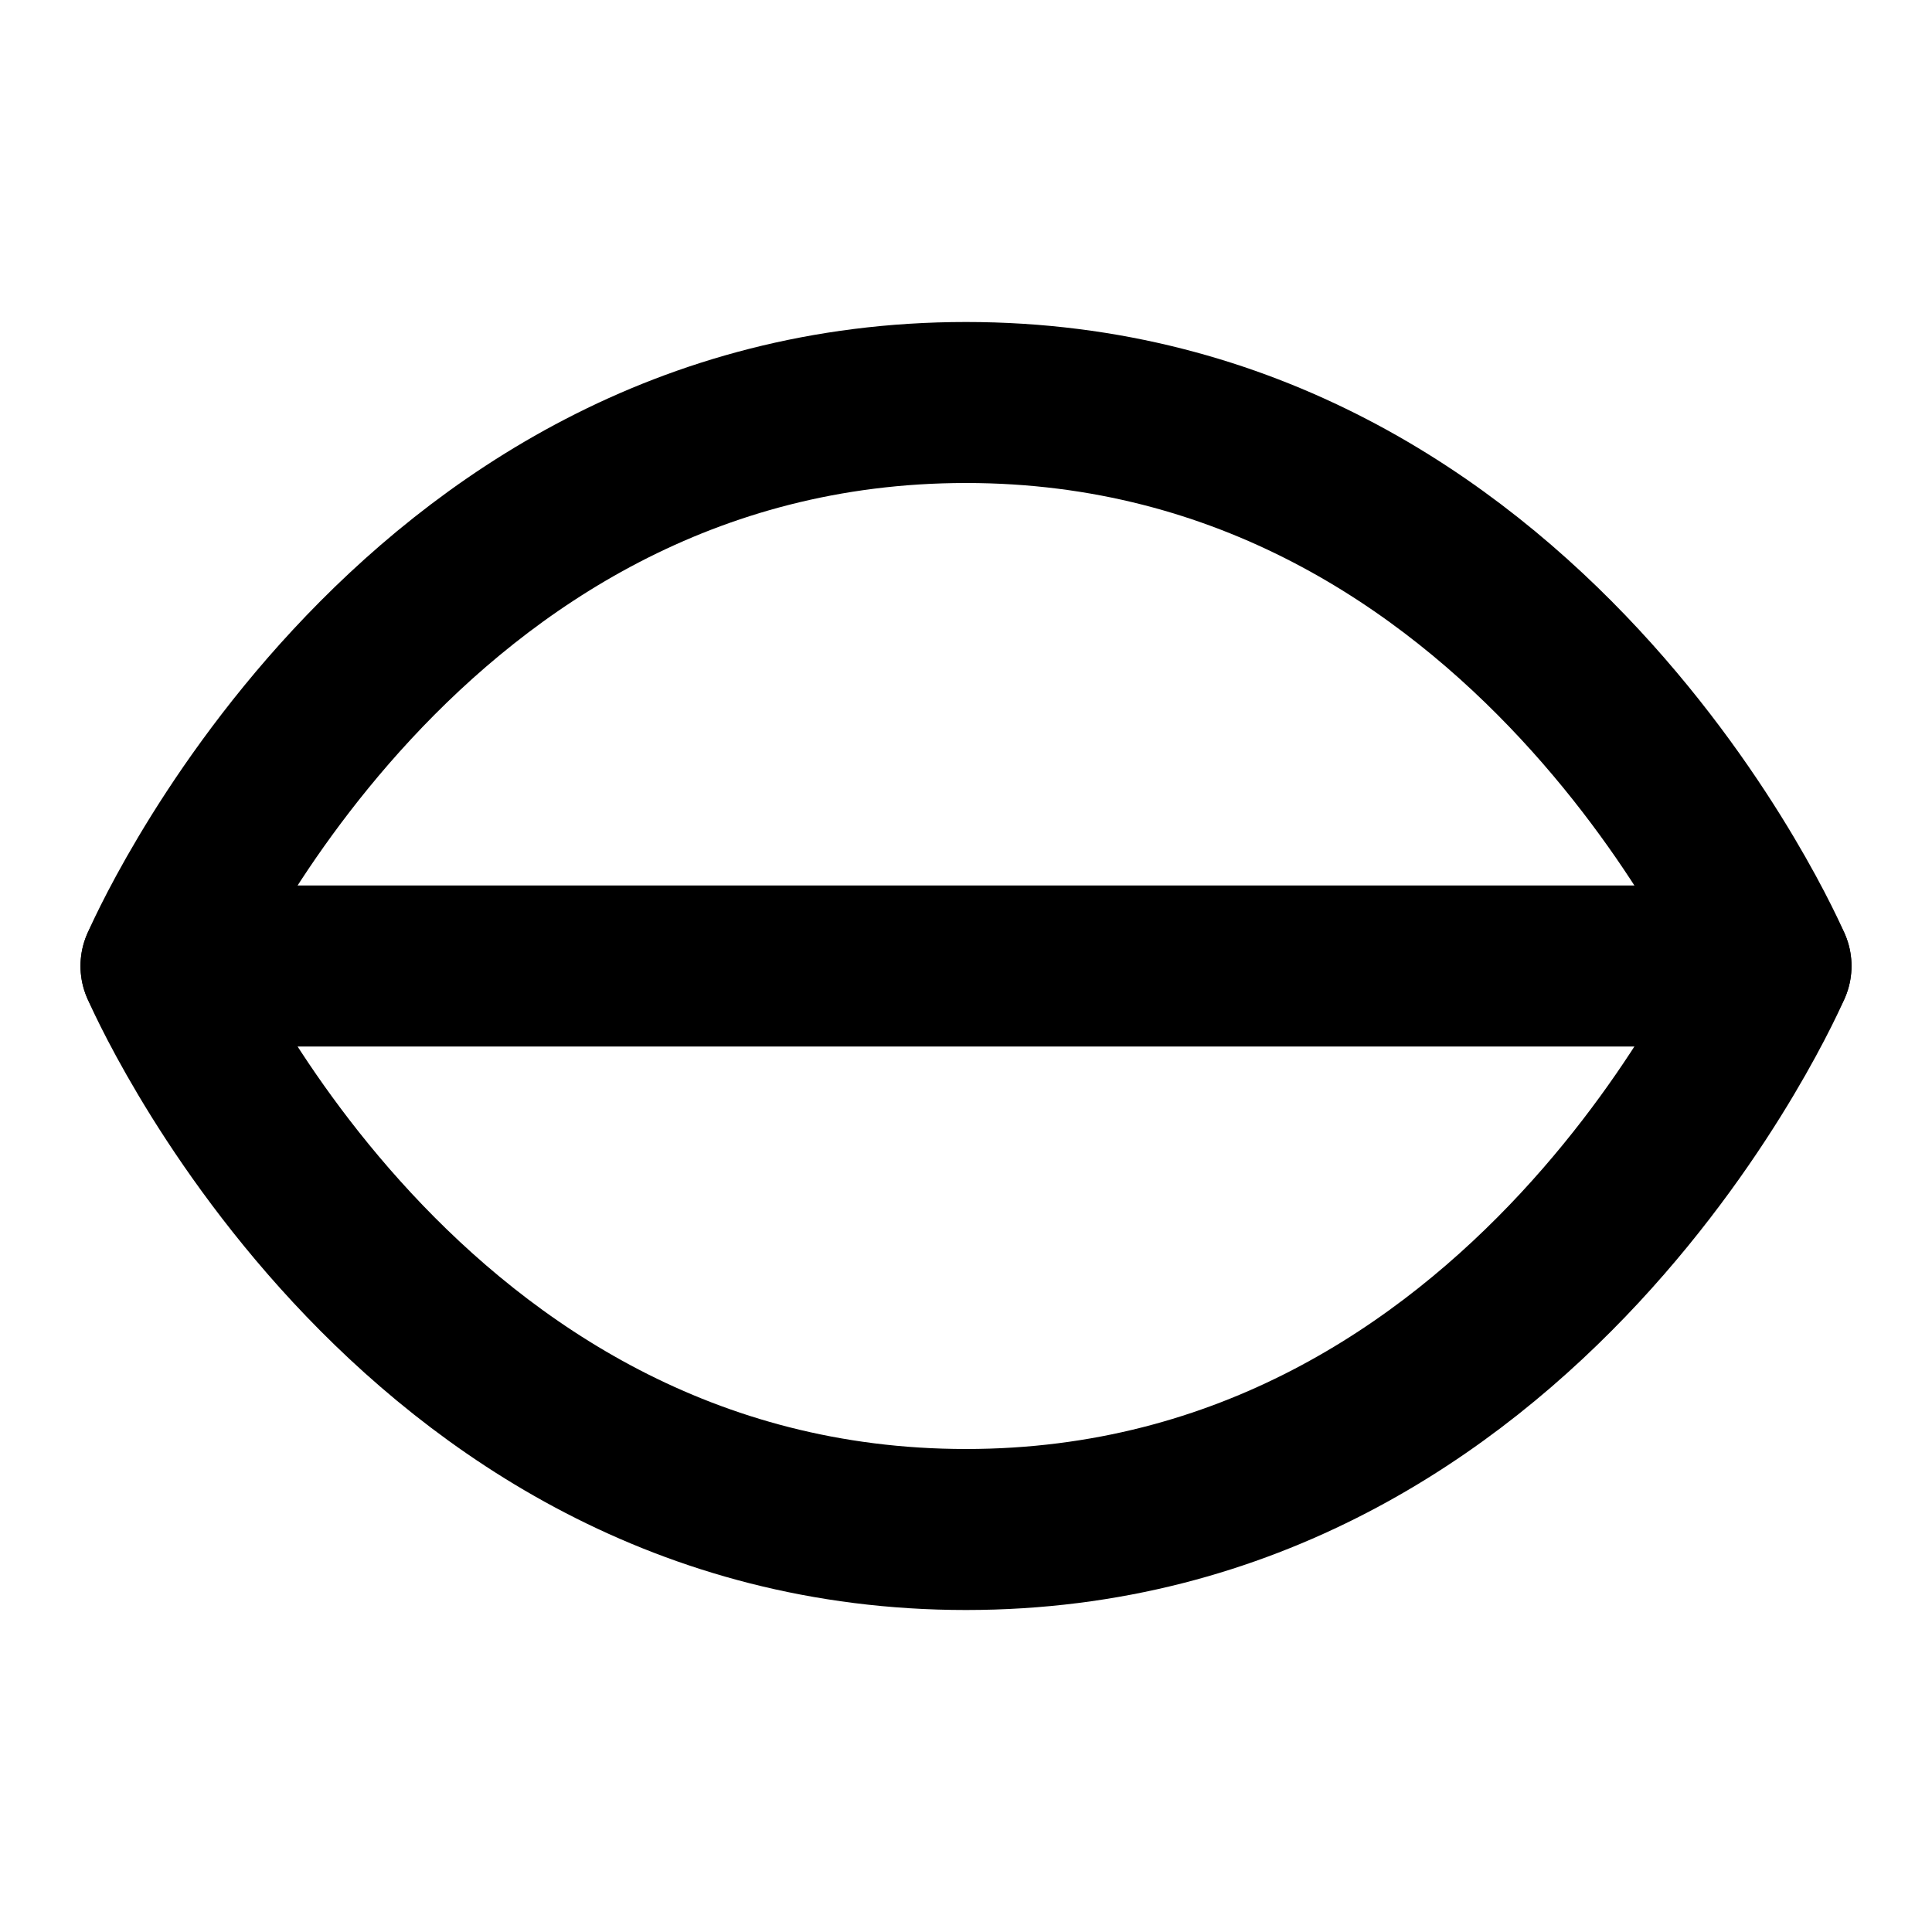
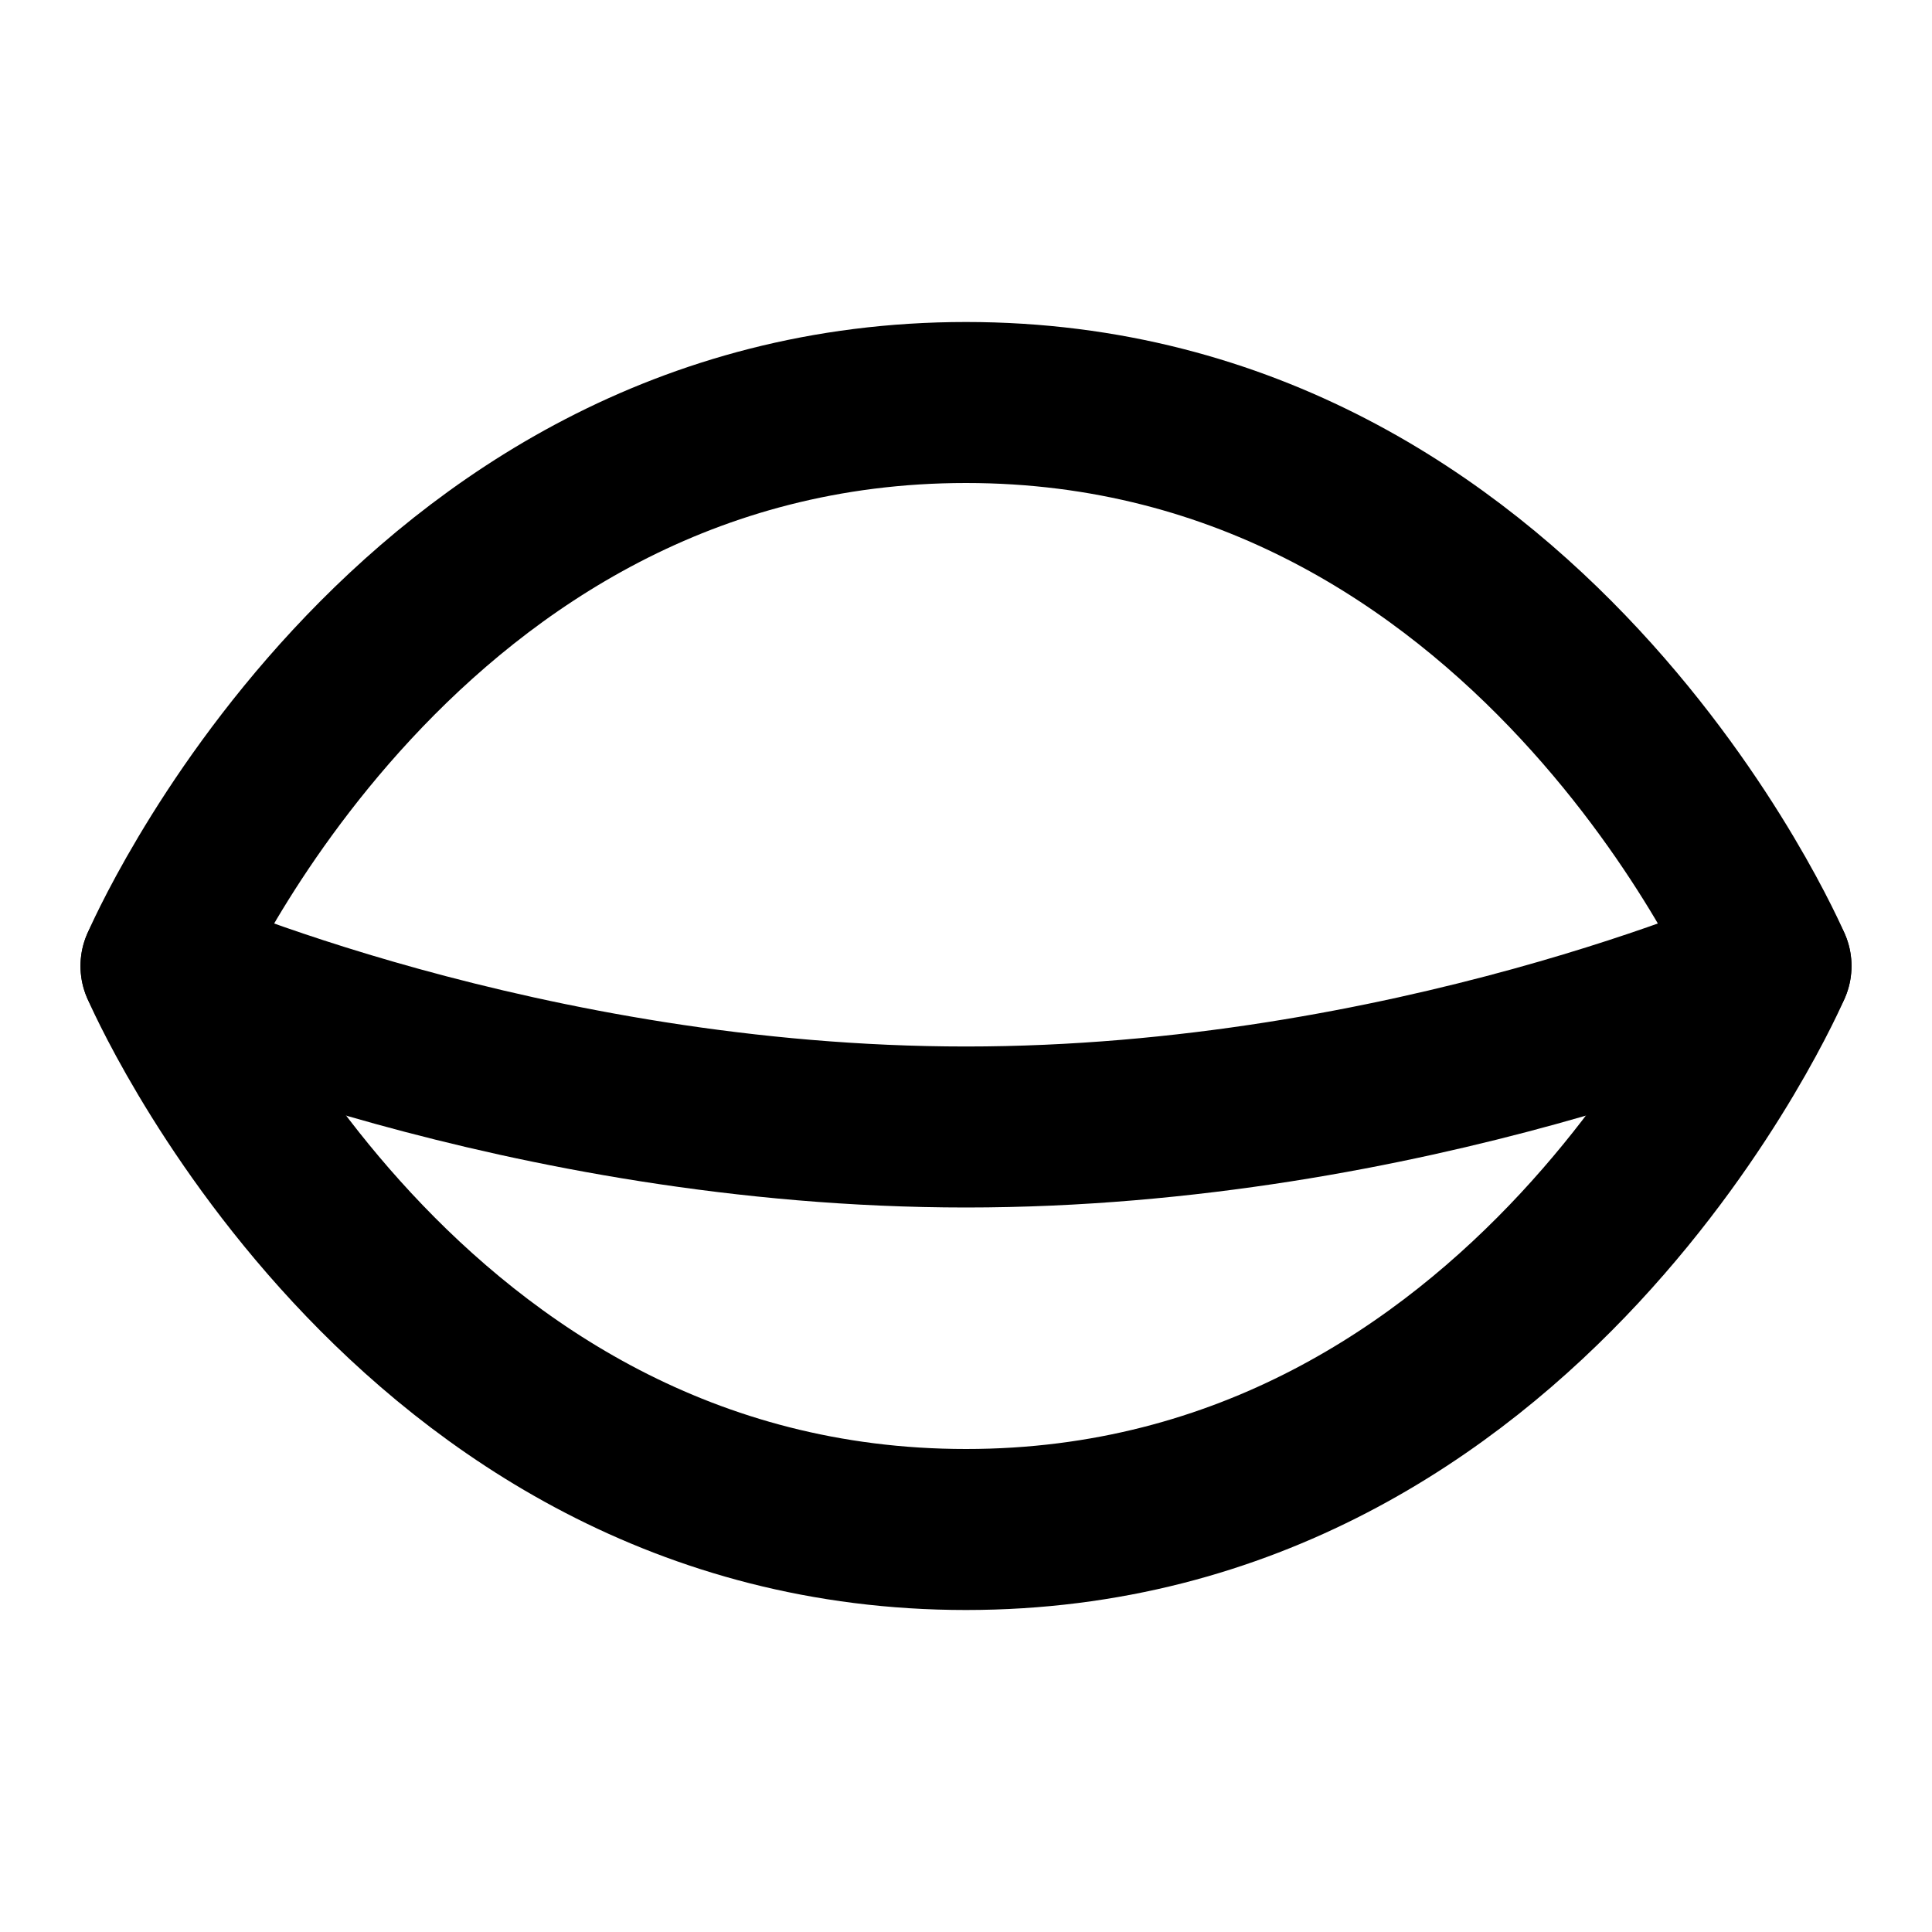
<svg xmlns="http://www.w3.org/2000/svg" width="24" height="24" viewBox="0 0 24 24" fill="none" stroke="currentColor" stroke-width="2" stroke-linecap="round" stroke-linejoin="round">
  <path d="M2 12s3-7 10-7 10 7 10 7-3 7-10 7-10-7-10-7Z" />
-   <line x1="2" x2="22" y1="12" y2="12" />
+   <path d="M22 12s-4.5 2-10 2-10-2-10-2" />
</svg>
